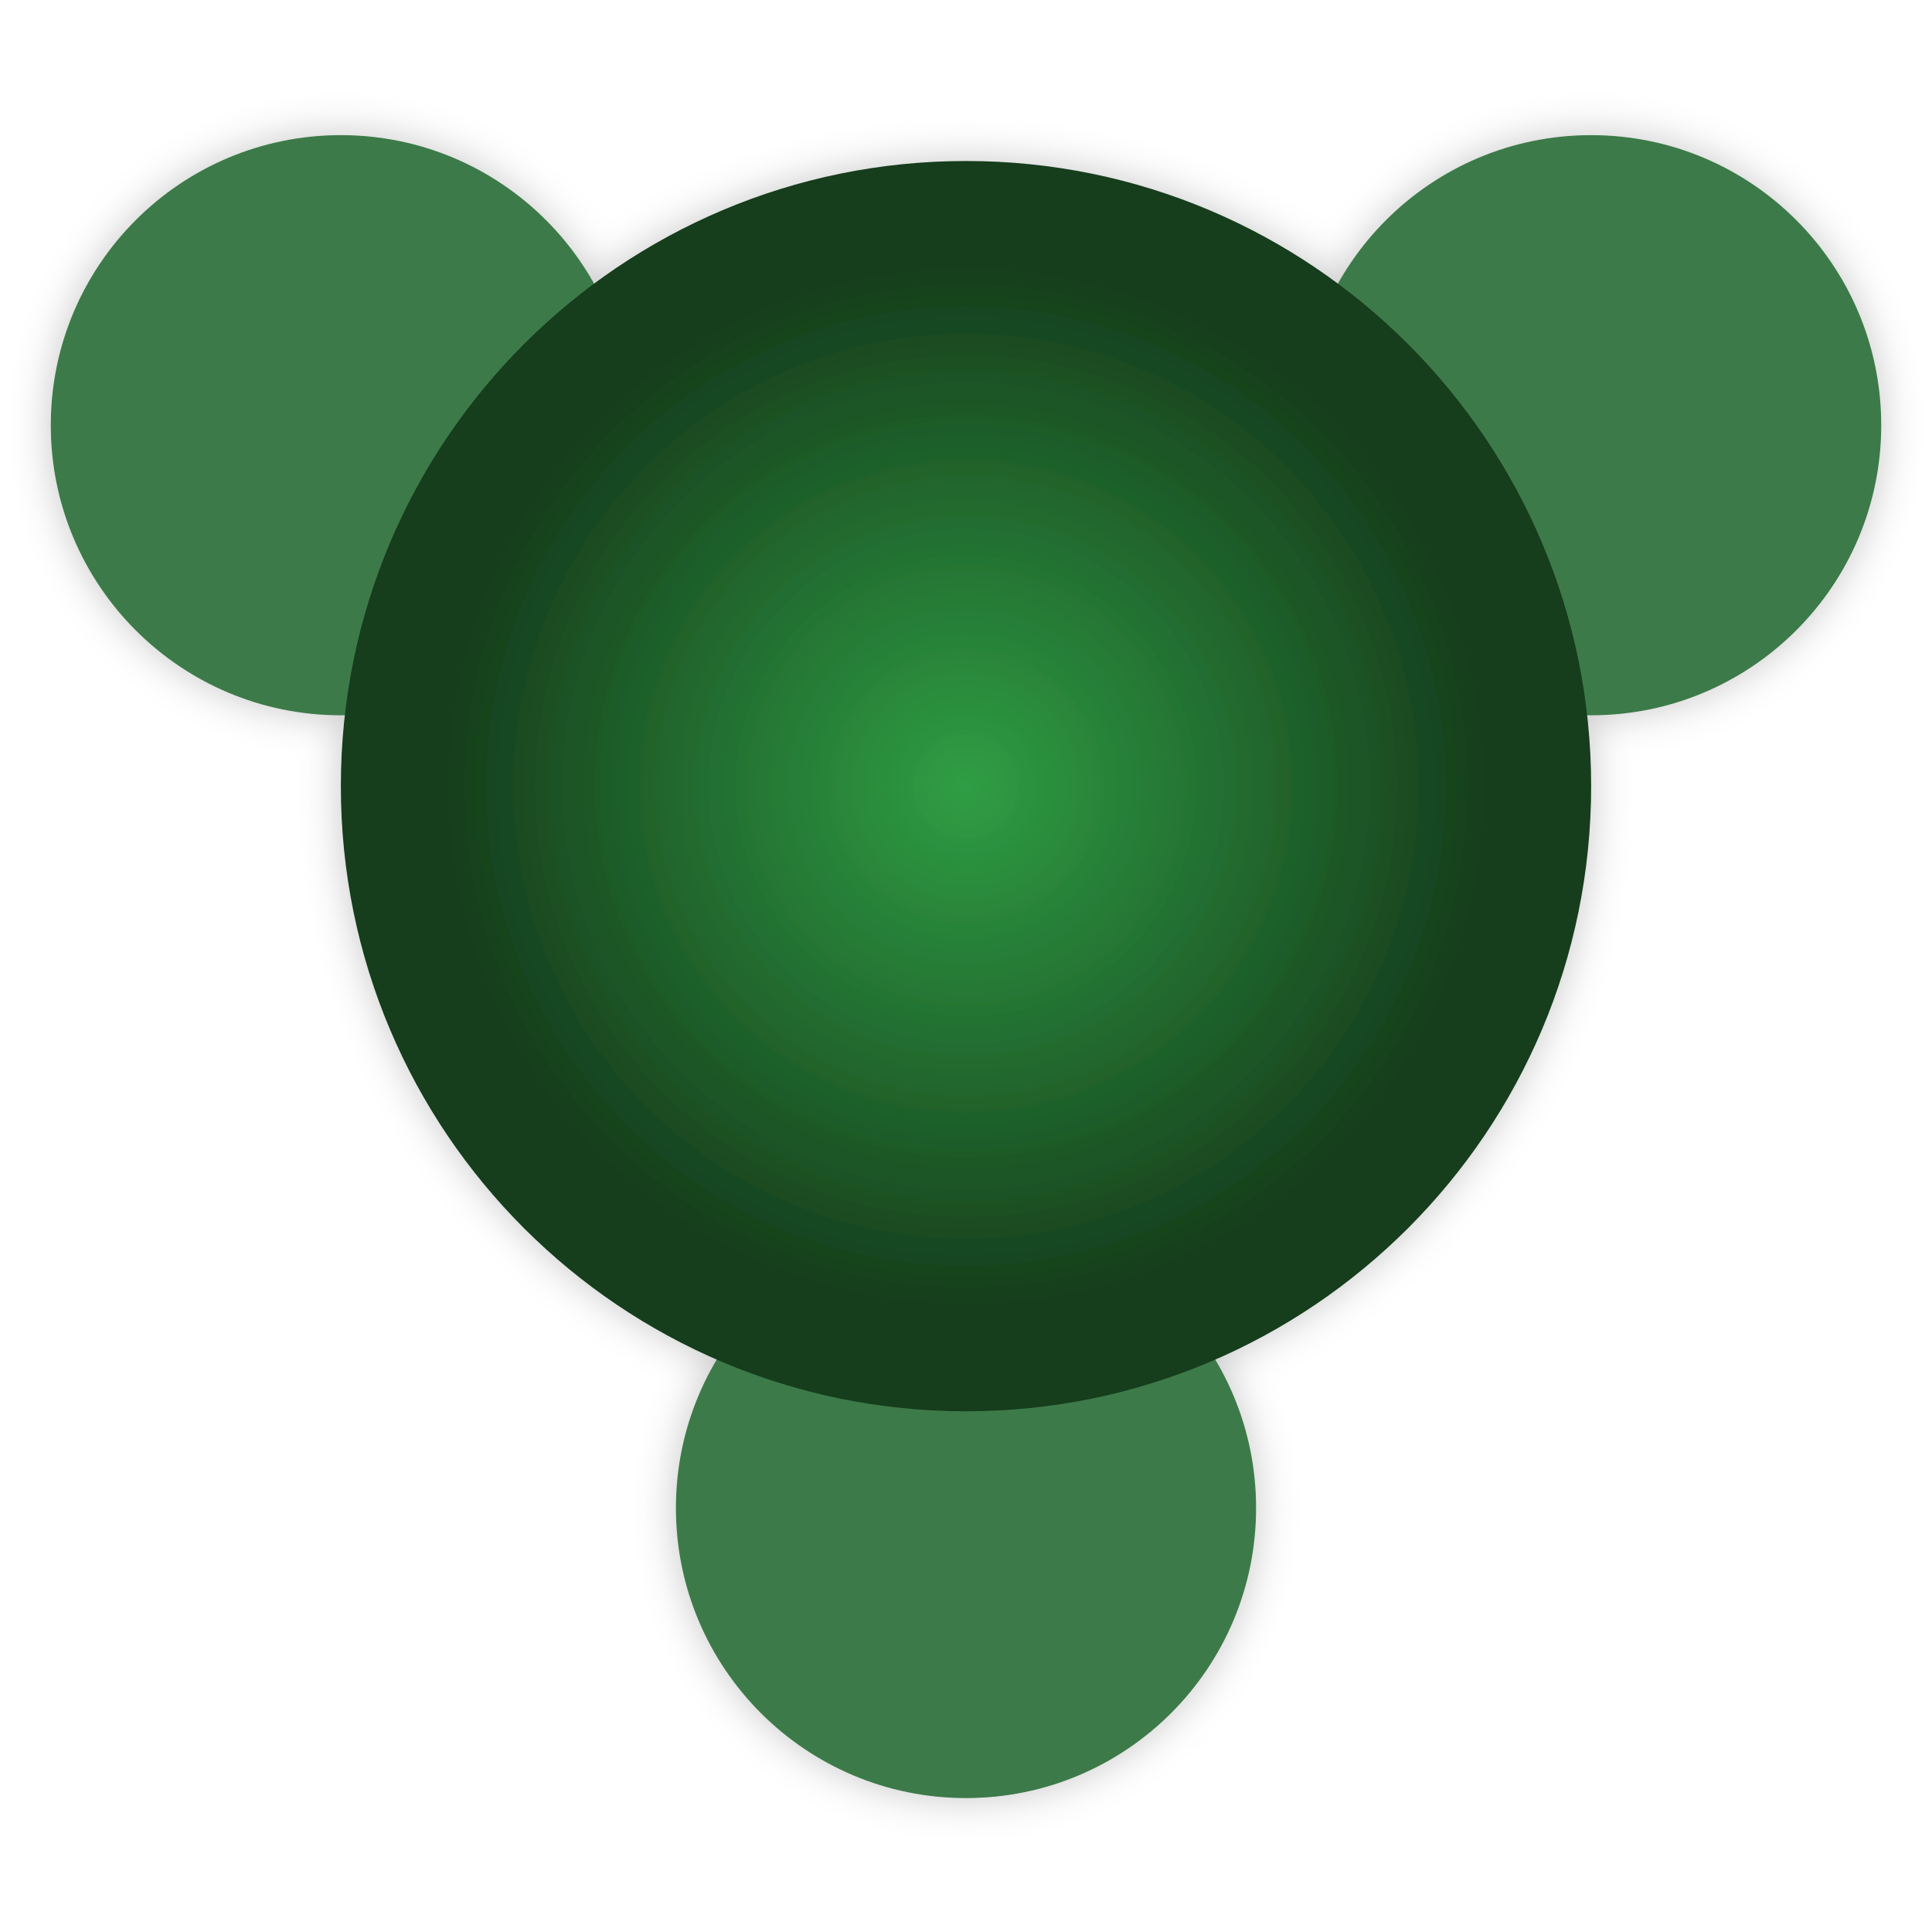
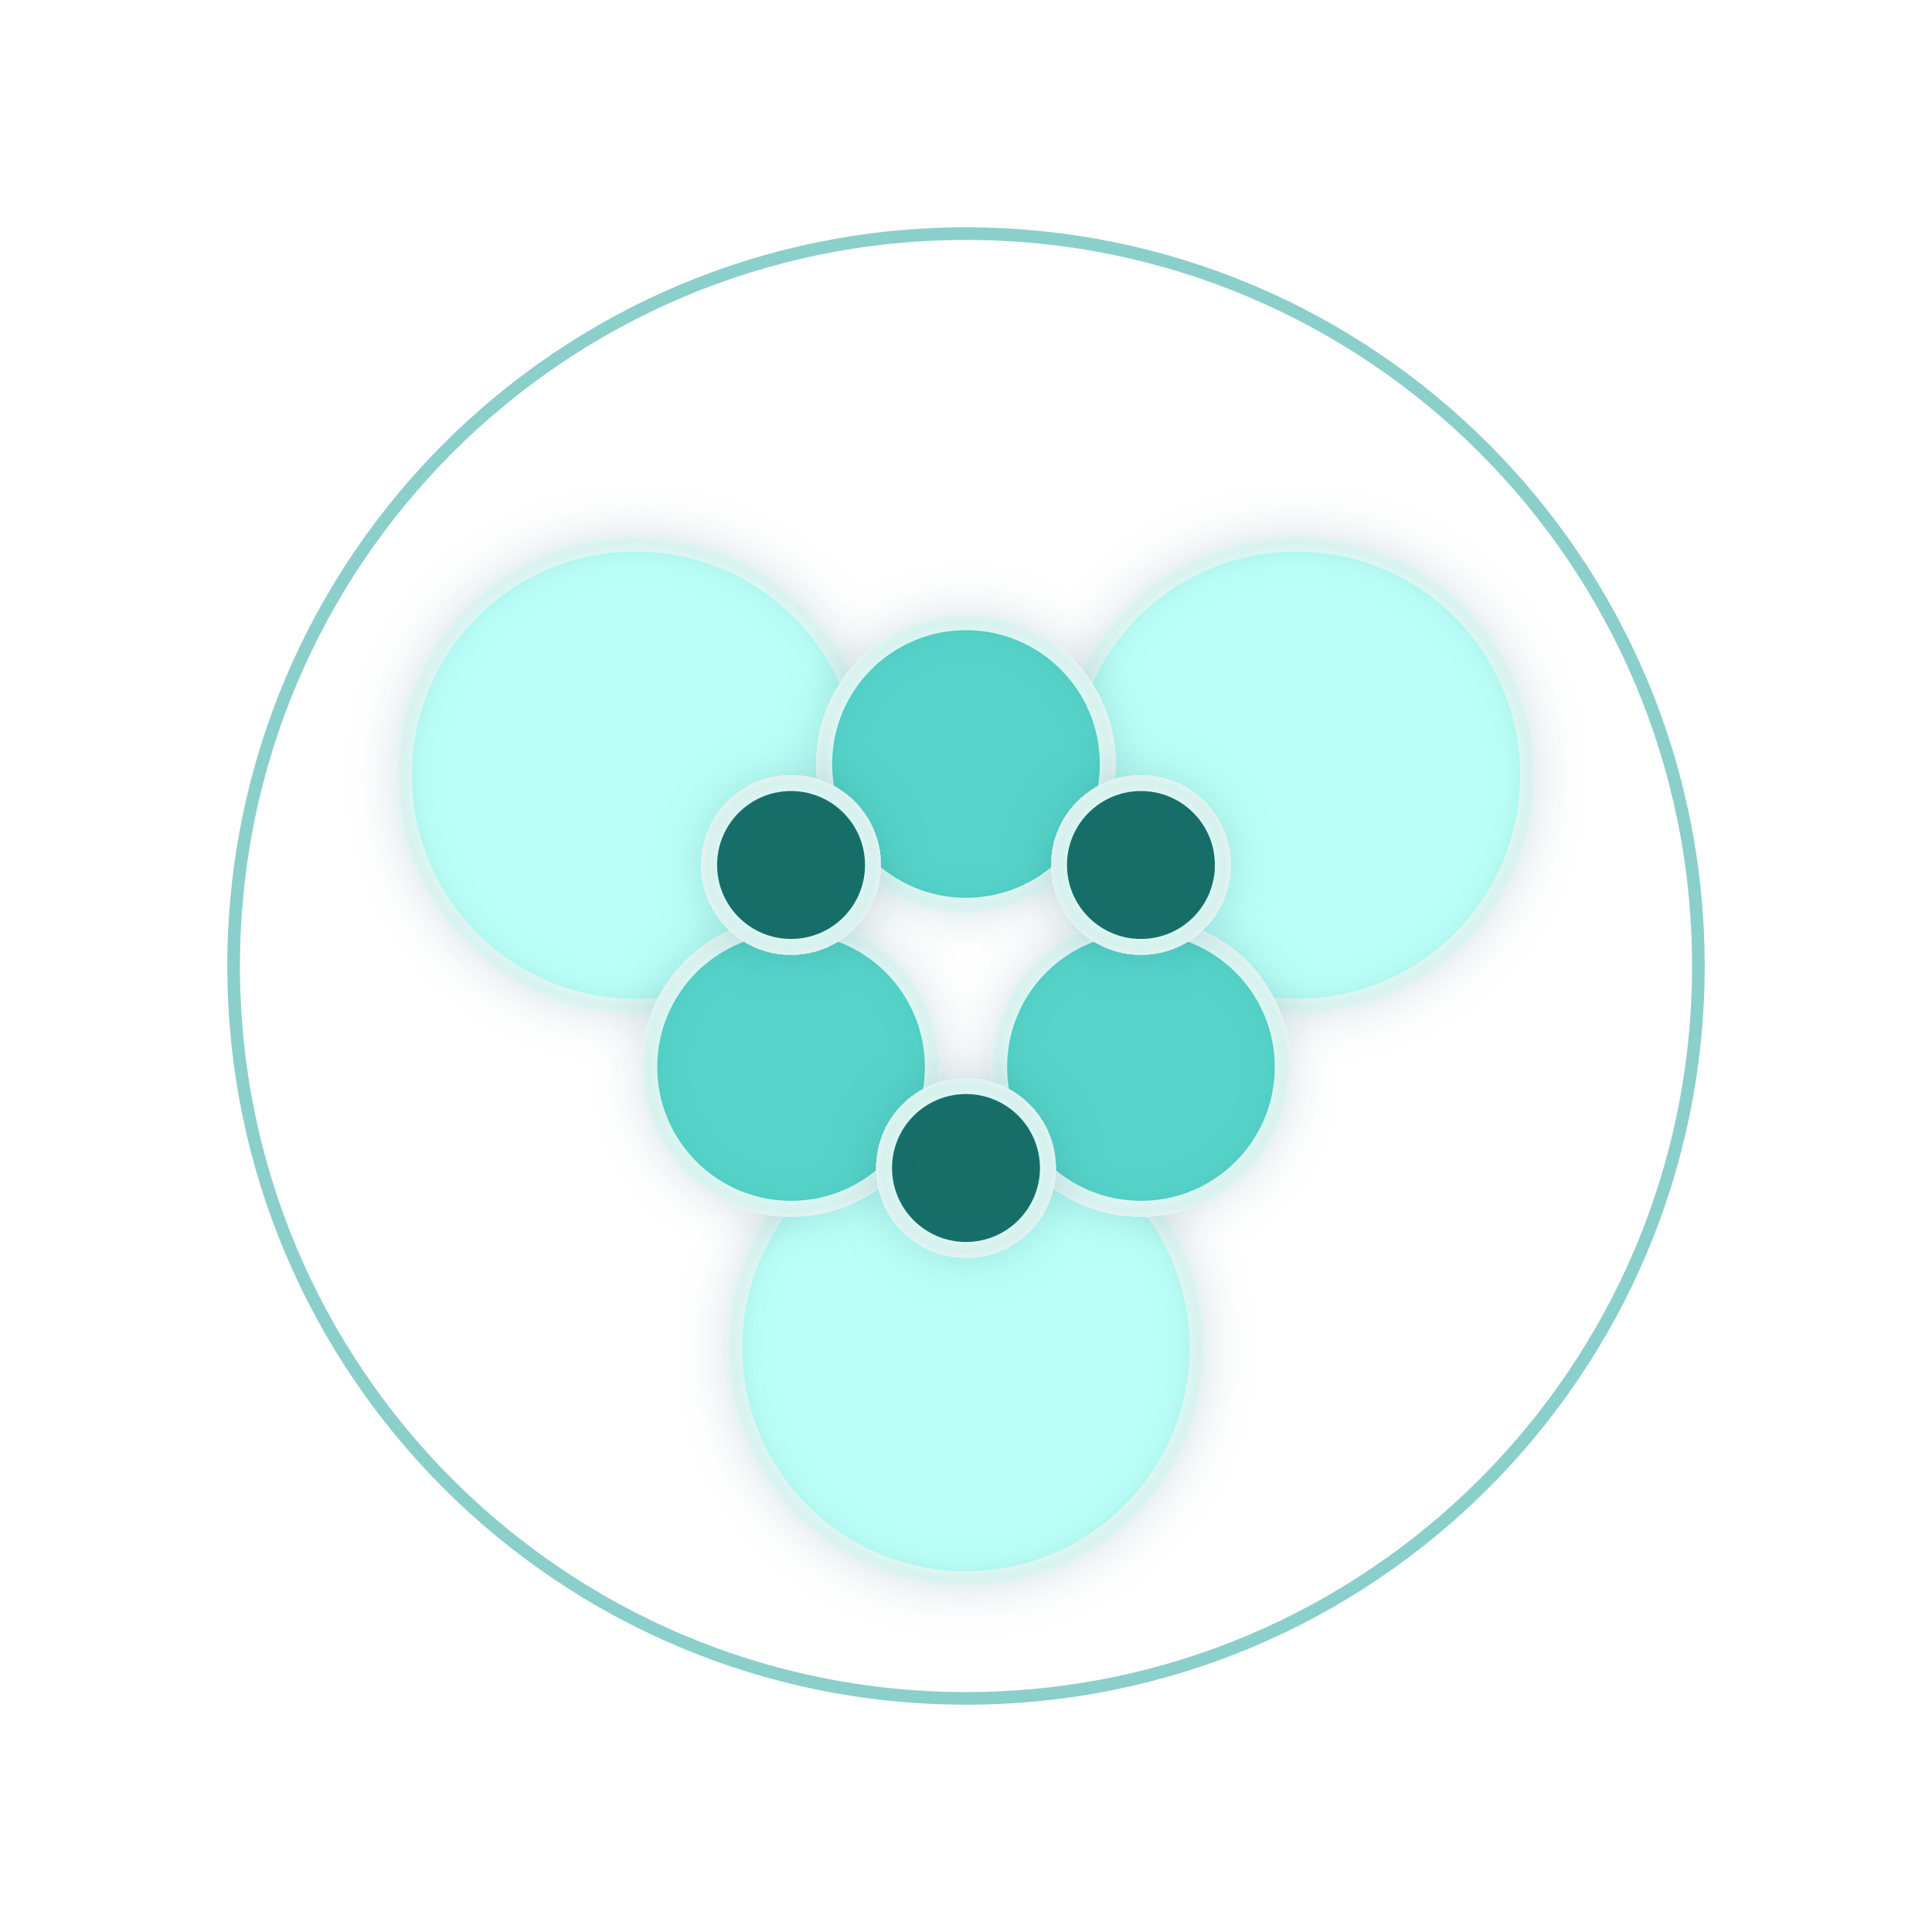
- <svg xmlns="http://www.w3.org/2000/svg" width="32" height="32" viewBox="28 90 666 666" fill="none">
-   <g filter="url(#vd3-logo-shadow)">
-     <circle cx="145.5" cy="236.581" r="100" fill="#3d7a4a" />
-     <circle cx="576.5" cy="236.581" r="100" fill="#3d7a4a" />
-     <circle cx="361" cy="609.838" r="100" fill="#3d7a4a" />
-     <path d="M145.5 361C145.5 241.983 241.983 145.5 361 145.5C480.017 145.5 576.5 241.983 576.5 361C576.5 480.017 480.017 576.5 361 576.5C241.983 576.5 145.5 480.017 145.5 361Z" fill="url(#vd3-logo-inner)" />
-   </g>
+ <svg xmlns="http://www.w3.org/2000/svg" width="204" height="204" viewBox="0 0 204 204" fill="none">
+   <g filter="url(#filter0_dii_141_2585)">
+     <circle cx="101.998" cy="142.289" r="24.444" fill="#BBFFF8" stroke-width="1.671" stroke="#E9FFFC" />
+   </g>
+   <g filter="url(#filter1_dii_141_2585)">
+     <circle cx="67.108" cy="81.855" r="24.444" fill="#BBFFF8" stroke-width="1.671" stroke="#E9FFFC" />
+   </g>
+   <g filter="url(#filter2_dii_141_2585)">
+     <circle cx="136.891" cy="81.855" r="24.444" fill="#BBFFF8" stroke-width="1.671" stroke="#E9FFFC" />
+   </g>
+   <g filter="url(#filter3_dii_141_2585)">
+     <circle cx="83.528" cy="112.665" r="14.964" fill="#56D4CA" stroke-width="1.671" stroke="#E9FFFC" />
+   </g>
+   <g filter="url(#filter4_dii_141_2585)">
+     <circle cx="101.999" cy="80.67" r="14.964" fill="#56D4CA" stroke-width="1.671" stroke="#E9FFFC" />
+   </g>
+   <g filter="url(#filter5_dii_141_2585)">
+     <circle cx="120.472" cy="112.665" r="14.964" fill="#56D4CA" stroke-width="1.671" stroke="#E9FFFC" />
+   </g>
+   <g filter="url(#filter6_dii_141_2585)">
+     <circle cx="101.999" cy="123.33" r="8.644" fill="#176E69" stroke-width="1.671" stroke="#E9FFFC" />
+   </g>
+   <g filter="url(#filter7_dii_141_2585)">
+     <circle cx="83.527" cy="91.335" r="8.644" fill="#176E69" stroke-width="1.671" stroke="#E9FFFC" />
+   </g>
+   <g filter="url(#filter8_dii_141_2585)">
+     <circle cx="120.472" cy="91.335" r="8.644" fill="#176E69" stroke-width="1.671" stroke="#E9FFFC" />
+   </g>
+   <circle cx="102" cy="102" r="77.331" stroke-width="1.337" stroke="#8BCFCB" />
  <defs>
-     <filter id="vd3-logo-shadow" filterUnits="userSpaceOnUse" x="28" y="90" width="666" height="666" color-interpolation-filters="sRGB">
-       <feDropShadow dx="0" dy="0" stdDeviation="7" flood-color="#000000" flood-opacity="0.22" />
-     </filter>
-     <radialGradient id="vd3-logo-inner" cx="361" cy="361" r="215.5" gradientUnits="userSpaceOnUse">
-       <stop stop-color="#2f9e44" />
-       <stop offset="0.841" stop-color="#163d1c" />
-     </radialGradient>
+     <filter id="filter0_dii_141_2585" x="71.704" y="111.995" width="60.587" height="60.588" filterUnits="userSpaceOnUse" color-interpolation-filters="sRGB">
+       <feFlood flood-opacity="0" result="BackgroundImageFix" />
+       <feColorMatrix in="SourceAlpha" type="matrix" values="0 0 0 0 0 0 0 0 0 0 0 0 0 0 0 0 0 0 127 0" result="hardAlpha" />
+       <feOffset />
+       <feGaussianBlur stdDeviation="2.507" />
+       <feComposite in2="hardAlpha" operator="out" />
+       <feColorMatrix type="matrix" values="0 0 0 0 0.047 0 0 0 0 0.329 0 0 0 0 0.376 0 0 0 0.17 0" />
+       <feBlend mode="normal" in2="BackgroundImageFix" result="effect1_dropShadow_141_2585" />
+       <feBlend mode="normal" in="SourceGraphic" in2="effect1_dropShadow_141_2585" result="shape" />
+       <feColorMatrix in="SourceAlpha" type="matrix" values="0 0 0 0 0 0 0 0 0 0 0 0 0 0 0 0 0 0 127 0" result="hardAlpha" />
+       <feOffset />
+       <feGaussianBlur stdDeviation="2.229" />
+       <feComposite in2="hardAlpha" operator="arithmetic" k2="-1" k3="1" />
+       <feColorMatrix type="matrix" values="0 0 0 0 0.09 0 0 0 0 0.431 0 0 0 0 0.412 0 0 0 0.26 0" />
+       <feBlend mode="normal" in2="shape" result="effect2_innerShadow_141_2585" />
+       <feColorMatrix in="SourceAlpha" type="matrix" values="0 0 0 0 0 0 0 0 0 0 0 0 0 0 0 0 0 0 127 0" result="hardAlpha" />
+       <feOffset />
+       <feGaussianBlur stdDeviation="0.641" />
+       <feComposite in2="hardAlpha" operator="arithmetic" k2="-1" k3="1" />
+       <feColorMatrix type="matrix" values="0 0 0 0 1 0 0 0 0 1 0 0 0 0 1 0 0 0 0.95 0" />
+       <feBlend mode="normal" in2="effect2_innerShadow_141_2585" result="effect3_innerShadow_141_2585" />
+     </filter>
+     <filter id="filter1_dii_141_2585" x="36.814" y="51.561" width="60.587" height="60.588" filterUnits="userSpaceOnUse" color-interpolation-filters="sRGB">
+       <feFlood flood-opacity="0" result="BackgroundImageFix" />
+       <feColorMatrix in="SourceAlpha" type="matrix" values="0 0 0 0 0 0 0 0 0 0 0 0 0 0 0 0 0 0 127 0" result="hardAlpha" />
+       <feOffset />
+       <feGaussianBlur stdDeviation="2.507" />
+       <feComposite in2="hardAlpha" operator="out" />
+       <feColorMatrix type="matrix" values="0 0 0 0 0.047 0 0 0 0 0.329 0 0 0 0 0.376 0 0 0 0.17 0" />
+       <feBlend mode="normal" in2="BackgroundImageFix" result="effect1_dropShadow_141_2585" />
+       <feBlend mode="normal" in="SourceGraphic" in2="effect1_dropShadow_141_2585" result="shape" />
+       <feColorMatrix in="SourceAlpha" type="matrix" values="0 0 0 0 0 0 0 0 0 0 0 0 0 0 0 0 0 0 127 0" result="hardAlpha" />
+       <feOffset />
+       <feGaussianBlur stdDeviation="2.229" />
+       <feComposite in2="hardAlpha" operator="arithmetic" k2="-1" k3="1" />
+       <feColorMatrix type="matrix" values="0 0 0 0 0.09 0 0 0 0 0.431 0 0 0 0 0.412 0 0 0 0.26 0" />
+       <feBlend mode="normal" in2="shape" result="effect2_innerShadow_141_2585" />
+       <feColorMatrix in="SourceAlpha" type="matrix" values="0 0 0 0 0 0 0 0 0 0 0 0 0 0 0 0 0 0 127 0" result="hardAlpha" />
+       <feOffset />
+       <feGaussianBlur stdDeviation="0.641" />
+       <feComposite in2="hardAlpha" operator="arithmetic" k2="-1" k3="1" />
+       <feColorMatrix type="matrix" values="0 0 0 0 1 0 0 0 0 1 0 0 0 0 1 0 0 0 0.95 0" />
+       <feBlend mode="normal" in2="effect2_innerShadow_141_2585" result="effect3_innerShadow_141_2585" />
+     </filter>
+     <filter id="filter2_dii_141_2585" x="106.597" y="51.561" width="60.587" height="60.588" filterUnits="userSpaceOnUse" color-interpolation-filters="sRGB">
+       <feFlood flood-opacity="0" result="BackgroundImageFix" />
+       <feColorMatrix in="SourceAlpha" type="matrix" values="0 0 0 0 0 0 0 0 0 0 0 0 0 0 0 0 0 0 127 0" result="hardAlpha" />
+       <feOffset />
+       <feGaussianBlur stdDeviation="2.507" />
+       <feComposite in2="hardAlpha" operator="out" />
+       <feColorMatrix type="matrix" values="0 0 0 0 0.047 0 0 0 0 0.329 0 0 0 0 0.376 0 0 0 0.17 0" />
+       <feBlend mode="normal" in2="BackgroundImageFix" result="effect1_dropShadow_141_2585" />
+       <feBlend mode="normal" in="SourceGraphic" in2="effect1_dropShadow_141_2585" result="shape" />
+       <feColorMatrix in="SourceAlpha" type="matrix" values="0 0 0 0 0 0 0 0 0 0 0 0 0 0 0 0 0 0 127 0" result="hardAlpha" />
+       <feOffset />
+       <feGaussianBlur stdDeviation="2.229" />
+       <feComposite in2="hardAlpha" operator="arithmetic" k2="-1" k3="1" />
+       <feColorMatrix type="matrix" values="0 0 0 0 0.09 0 0 0 0 0.431 0 0 0 0 0.412 0 0 0 0.26 0" />
+       <feBlend mode="normal" in2="shape" result="effect2_innerShadow_141_2585" />
+       <feColorMatrix in="SourceAlpha" type="matrix" values="0 0 0 0 0 0 0 0 0 0 0 0 0 0 0 0 0 0 127 0" result="hardAlpha" />
+       <feOffset />
+       <feGaussianBlur stdDeviation="0.641" />
+       <feComposite in2="hardAlpha" operator="arithmetic" k2="-1" k3="1" />
+       <feColorMatrix type="matrix" values="0 0 0 0 1 0 0 0 0 1 0 0 0 0 1 0 0 0 0.95 0" />
+       <feBlend mode="normal" in2="effect2_innerShadow_141_2585" result="effect3_innerShadow_141_2585" />
+     </filter>
+     <filter id="filter3_dii_141_2585" x="62.714" y="91.851" width="41.628" height="41.628" filterUnits="userSpaceOnUse" color-interpolation-filters="sRGB">
+       <feFlood flood-opacity="0" result="BackgroundImageFix" />
+       <feColorMatrix in="SourceAlpha" type="matrix" values="0 0 0 0 0 0 0 0 0 0 0 0 0 0 0 0 0 0 127 0" result="hardAlpha" />
+       <feOffset />
+       <feGaussianBlur stdDeviation="2.507" />
+       <feComposite in2="hardAlpha" operator="out" />
+       <feColorMatrix type="matrix" values="0 0 0 0 0.047 0 0 0 0 0.329 0 0 0 0 0.376 0 0 0 0.17 0" />
+       <feBlend mode="normal" in2="BackgroundImageFix" result="effect1_dropShadow_141_2585" />
+       <feBlend mode="normal" in="SourceGraphic" in2="effect1_dropShadow_141_2585" result="shape" />
+       <feColorMatrix in="SourceAlpha" type="matrix" values="0 0 0 0 0 0 0 0 0 0 0 0 0 0 0 0 0 0 127 0" result="hardAlpha" />
+       <feOffset />
+       <feGaussianBlur stdDeviation="2.229" />
+       <feComposite in2="hardAlpha" operator="arithmetic" k2="-1" k3="1" />
+       <feColorMatrix type="matrix" values="0 0 0 0 0.09 0 0 0 0 0.431 0 0 0 0 0.412 0 0 0 0.26 0" />
+       <feBlend mode="normal" in2="shape" result="effect2_innerShadow_141_2585" />
+       <feColorMatrix in="SourceAlpha" type="matrix" values="0 0 0 0 0 0 0 0 0 0 0 0 0 0 0 0 0 0 127 0" result="hardAlpha" />
+       <feOffset />
+       <feGaussianBlur stdDeviation="0.641" />
+       <feComposite in2="hardAlpha" operator="arithmetic" k2="-1" k3="1" />
+       <feColorMatrix type="matrix" values="0 0 0 0 1 0 0 0 0 1 0 0 0 0 1 0 0 0 0.95 0" />
+       <feBlend mode="normal" in2="effect2_innerShadow_141_2585" result="effect3_innerShadow_141_2585" />
+     </filter>
+     <filter id="filter4_dii_141_2585" x="81.185" y="59.856" width="41.628" height="41.628" filterUnits="userSpaceOnUse" color-interpolation-filters="sRGB">
+       <feFlood flood-opacity="0" result="BackgroundImageFix" />
+       <feColorMatrix in="SourceAlpha" type="matrix" values="0 0 0 0 0 0 0 0 0 0 0 0 0 0 0 0 0 0 127 0" result="hardAlpha" />
+       <feOffset />
+       <feGaussianBlur stdDeviation="2.507" />
+       <feComposite in2="hardAlpha" operator="out" />
+       <feColorMatrix type="matrix" values="0 0 0 0 0.047 0 0 0 0 0.329 0 0 0 0 0.376 0 0 0 0.17 0" />
+       <feBlend mode="normal" in2="BackgroundImageFix" result="effect1_dropShadow_141_2585" />
+       <feBlend mode="normal" in="SourceGraphic" in2="effect1_dropShadow_141_2585" result="shape" />
+       <feColorMatrix in="SourceAlpha" type="matrix" values="0 0 0 0 0 0 0 0 0 0 0 0 0 0 0 0 0 0 127 0" result="hardAlpha" />
+       <feOffset />
+       <feGaussianBlur stdDeviation="2.229" />
+       <feComposite in2="hardAlpha" operator="arithmetic" k2="-1" k3="1" />
+       <feColorMatrix type="matrix" values="0 0 0 0 0.09 0 0 0 0 0.431 0 0 0 0 0.412 0 0 0 0.26 0" />
+       <feBlend mode="normal" in2="shape" result="effect2_innerShadow_141_2585" />
+       <feColorMatrix in="SourceAlpha" type="matrix" values="0 0 0 0 0 0 0 0 0 0 0 0 0 0 0 0 0 0 127 0" result="hardAlpha" />
+       <feOffset />
+       <feGaussianBlur stdDeviation="0.641" />
+       <feComposite in2="hardAlpha" operator="arithmetic" k2="-1" k3="1" />
+       <feColorMatrix type="matrix" values="0 0 0 0 1 0 0 0 0 1 0 0 0 0 1 0 0 0 0.95 0" />
+       <feBlend mode="normal" in2="effect2_innerShadow_141_2585" result="effect3_innerShadow_141_2585" />
+     </filter>
+     <filter id="filter5_dii_141_2585" x="99.658" y="91.851" width="41.628" height="41.628" filterUnits="userSpaceOnUse" color-interpolation-filters="sRGB">
+       <feFlood flood-opacity="0" result="BackgroundImageFix" />
+       <feColorMatrix in="SourceAlpha" type="matrix" values="0 0 0 0 0 0 0 0 0 0 0 0 0 0 0 0 0 0 127 0" result="hardAlpha" />
+       <feOffset />
+       <feGaussianBlur stdDeviation="2.507" />
+       <feComposite in2="hardAlpha" operator="out" />
+       <feColorMatrix type="matrix" values="0 0 0 0 0.047 0 0 0 0 0.329 0 0 0 0 0.376 0 0 0 0.17 0" />
+       <feBlend mode="normal" in2="BackgroundImageFix" result="effect1_dropShadow_141_2585" />
+       <feBlend mode="normal" in="SourceGraphic" in2="effect1_dropShadow_141_2585" result="shape" />
+       <feColorMatrix in="SourceAlpha" type="matrix" values="0 0 0 0 0 0 0 0 0 0 0 0 0 0 0 0 0 0 127 0" result="hardAlpha" />
+       <feOffset />
+       <feGaussianBlur stdDeviation="2.229" />
+       <feComposite in2="hardAlpha" operator="arithmetic" k2="-1" k3="1" />
+       <feColorMatrix type="matrix" values="0 0 0 0 0.09 0 0 0 0 0.431 0 0 0 0 0.412 0 0 0 0.26 0" />
+       <feBlend mode="normal" in2="shape" result="effect2_innerShadow_141_2585" />
+       <feColorMatrix in="SourceAlpha" type="matrix" values="0 0 0 0 0 0 0 0 0 0 0 0 0 0 0 0 0 0 127 0" result="hardAlpha" />
+       <feOffset />
+       <feGaussianBlur stdDeviation="0.641" />
+       <feComposite in2="hardAlpha" operator="arithmetic" k2="-1" k3="1" />
+       <feColorMatrix type="matrix" values="0 0 0 0 1 0 0 0 0 1 0 0 0 0 1 0 0 0 0.95 0" />
+       <feBlend mode="normal" in2="effect2_innerShadow_141_2585" result="effect3_innerShadow_141_2585" />
+     </filter>
+     <filter id="filter6_dii_141_2585" x="87.505" y="108.835" width="28.988" height="28.988" filterUnits="userSpaceOnUse" color-interpolation-filters="sRGB">
+       <feFlood flood-opacity="0" result="BackgroundImageFix" />
+       <feColorMatrix in="SourceAlpha" type="matrix" values="0 0 0 0 0 0 0 0 0 0 0 0 0 0 0 0 0 0 127 0" result="hardAlpha" />
+       <feOffset />
+       <feGaussianBlur stdDeviation="2.507" />
+       <feComposite in2="hardAlpha" operator="out" />
+       <feColorMatrix type="matrix" values="0 0 0 0 0.047 0 0 0 0 0.329 0 0 0 0 0.376 0 0 0 0.17 0" />
+       <feBlend mode="normal" in2="BackgroundImageFix" result="effect1_dropShadow_141_2585" />
+       <feBlend mode="normal" in="SourceGraphic" in2="effect1_dropShadow_141_2585" result="shape" />
+       <feColorMatrix in="SourceAlpha" type="matrix" values="0 0 0 0 0 0 0 0 0 0 0 0 0 0 0 0 0 0 127 0" result="hardAlpha" />
+       <feOffset />
+       <feGaussianBlur stdDeviation="2.229" />
+       <feComposite in2="hardAlpha" operator="arithmetic" k2="-1" k3="1" />
+       <feColorMatrix type="matrix" values="0 0 0 0 0.09 0 0 0 0 0.431 0 0 0 0 0.412 0 0 0 0.26 0" />
+       <feBlend mode="normal" in2="shape" result="effect2_innerShadow_141_2585" />
+       <feColorMatrix in="SourceAlpha" type="matrix" values="0 0 0 0 0 0 0 0 0 0 0 0 0 0 0 0 0 0 127 0" result="hardAlpha" />
+       <feOffset />
+       <feGaussianBlur stdDeviation="0.641" />
+       <feComposite in2="hardAlpha" operator="arithmetic" k2="-1" k3="1" />
+       <feColorMatrix type="matrix" values="0 0 0 0 1 0 0 0 0 1 0 0 0 0 1 0 0 0 0.95 0" />
+       <feBlend mode="normal" in2="effect2_innerShadow_141_2585" result="effect3_innerShadow_141_2585" />
+     </filter>
+     <filter id="filter7_dii_141_2585" x="69.033" y="76.841" width="28.988" height="28.988" filterUnits="userSpaceOnUse" color-interpolation-filters="sRGB">
+       <feFlood flood-opacity="0" result="BackgroundImageFix" />
+       <feColorMatrix in="SourceAlpha" type="matrix" values="0 0 0 0 0 0 0 0 0 0 0 0 0 0 0 0 0 0 127 0" result="hardAlpha" />
+       <feOffset />
+       <feGaussianBlur stdDeviation="2.507" />
+       <feComposite in2="hardAlpha" operator="out" />
+       <feColorMatrix type="matrix" values="0 0 0 0 0.047 0 0 0 0 0.329 0 0 0 0 0.376 0 0 0 0.17 0" />
+       <feBlend mode="normal" in2="BackgroundImageFix" result="effect1_dropShadow_141_2585" />
+       <feBlend mode="normal" in="SourceGraphic" in2="effect1_dropShadow_141_2585" result="shape" />
+       <feColorMatrix in="SourceAlpha" type="matrix" values="0 0 0 0 0 0 0 0 0 0 0 0 0 0 0 0 0 0 127 0" result="hardAlpha" />
+       <feOffset />
+       <feGaussianBlur stdDeviation="2.229" />
+       <feComposite in2="hardAlpha" operator="arithmetic" k2="-1" k3="1" />
+       <feColorMatrix type="matrix" values="0 0 0 0 0.09 0 0 0 0 0.431 0 0 0 0 0.412 0 0 0 0.26 0" />
+       <feBlend mode="normal" in2="shape" result="effect2_innerShadow_141_2585" />
+       <feColorMatrix in="SourceAlpha" type="matrix" values="0 0 0 0 0 0 0 0 0 0 0 0 0 0 0 0 0 0 127 0" result="hardAlpha" />
+       <feOffset />
+       <feGaussianBlur stdDeviation="0.641" />
+       <feComposite in2="hardAlpha" operator="arithmetic" k2="-1" k3="1" />
+       <feColorMatrix type="matrix" values="0 0 0 0 1 0 0 0 0 1 0 0 0 0 1 0 0 0 0.95 0" />
+       <feBlend mode="normal" in2="effect2_innerShadow_141_2585" result="effect3_innerShadow_141_2585" />
+     </filter>
+     <filter id="filter8_dii_141_2585" x="105.978" y="76.841" width="28.988" height="28.988" filterUnits="userSpaceOnUse" color-interpolation-filters="sRGB">
+       <feFlood flood-opacity="0" result="BackgroundImageFix" />
+       <feColorMatrix in="SourceAlpha" type="matrix" values="0 0 0 0 0 0 0 0 0 0 0 0 0 0 0 0 0 0 127 0" result="hardAlpha" />
+       <feOffset />
+       <feGaussianBlur stdDeviation="2.507" />
+       <feComposite in2="hardAlpha" operator="out" />
+       <feColorMatrix type="matrix" values="0 0 0 0 0.047 0 0 0 0 0.329 0 0 0 0 0.376 0 0 0 0.17 0" />
+       <feBlend mode="normal" in2="BackgroundImageFix" result="effect1_dropShadow_141_2585" />
+       <feBlend mode="normal" in="SourceGraphic" in2="effect1_dropShadow_141_2585" result="shape" />
+       <feColorMatrix in="SourceAlpha" type="matrix" values="0 0 0 0 0 0 0 0 0 0 0 0 0 0 0 0 0 0 127 0" result="hardAlpha" />
+       <feOffset />
+       <feGaussianBlur stdDeviation="2.229" />
+       <feComposite in2="hardAlpha" operator="arithmetic" k2="-1" k3="1" />
+       <feColorMatrix type="matrix" values="0 0 0 0 0.09 0 0 0 0 0.431 0 0 0 0 0.412 0 0 0 0.26 0" />
+       <feBlend mode="normal" in2="shape" result="effect2_innerShadow_141_2585" />
+       <feColorMatrix in="SourceAlpha" type="matrix" values="0 0 0 0 0 0 0 0 0 0 0 0 0 0 0 0 0 0 127 0" result="hardAlpha" />
+       <feOffset />
+       <feGaussianBlur stdDeviation="0.641" />
+       <feComposite in2="hardAlpha" operator="arithmetic" k2="-1" k3="1" />
+       <feColorMatrix type="matrix" values="0 0 0 0 1 0 0 0 0 1 0 0 0 0 1 0 0 0 0.95 0" />
+       <feBlend mode="normal" in2="effect2_innerShadow_141_2585" result="effect3_innerShadow_141_2585" />
+     </filter>
  </defs>
</svg>
